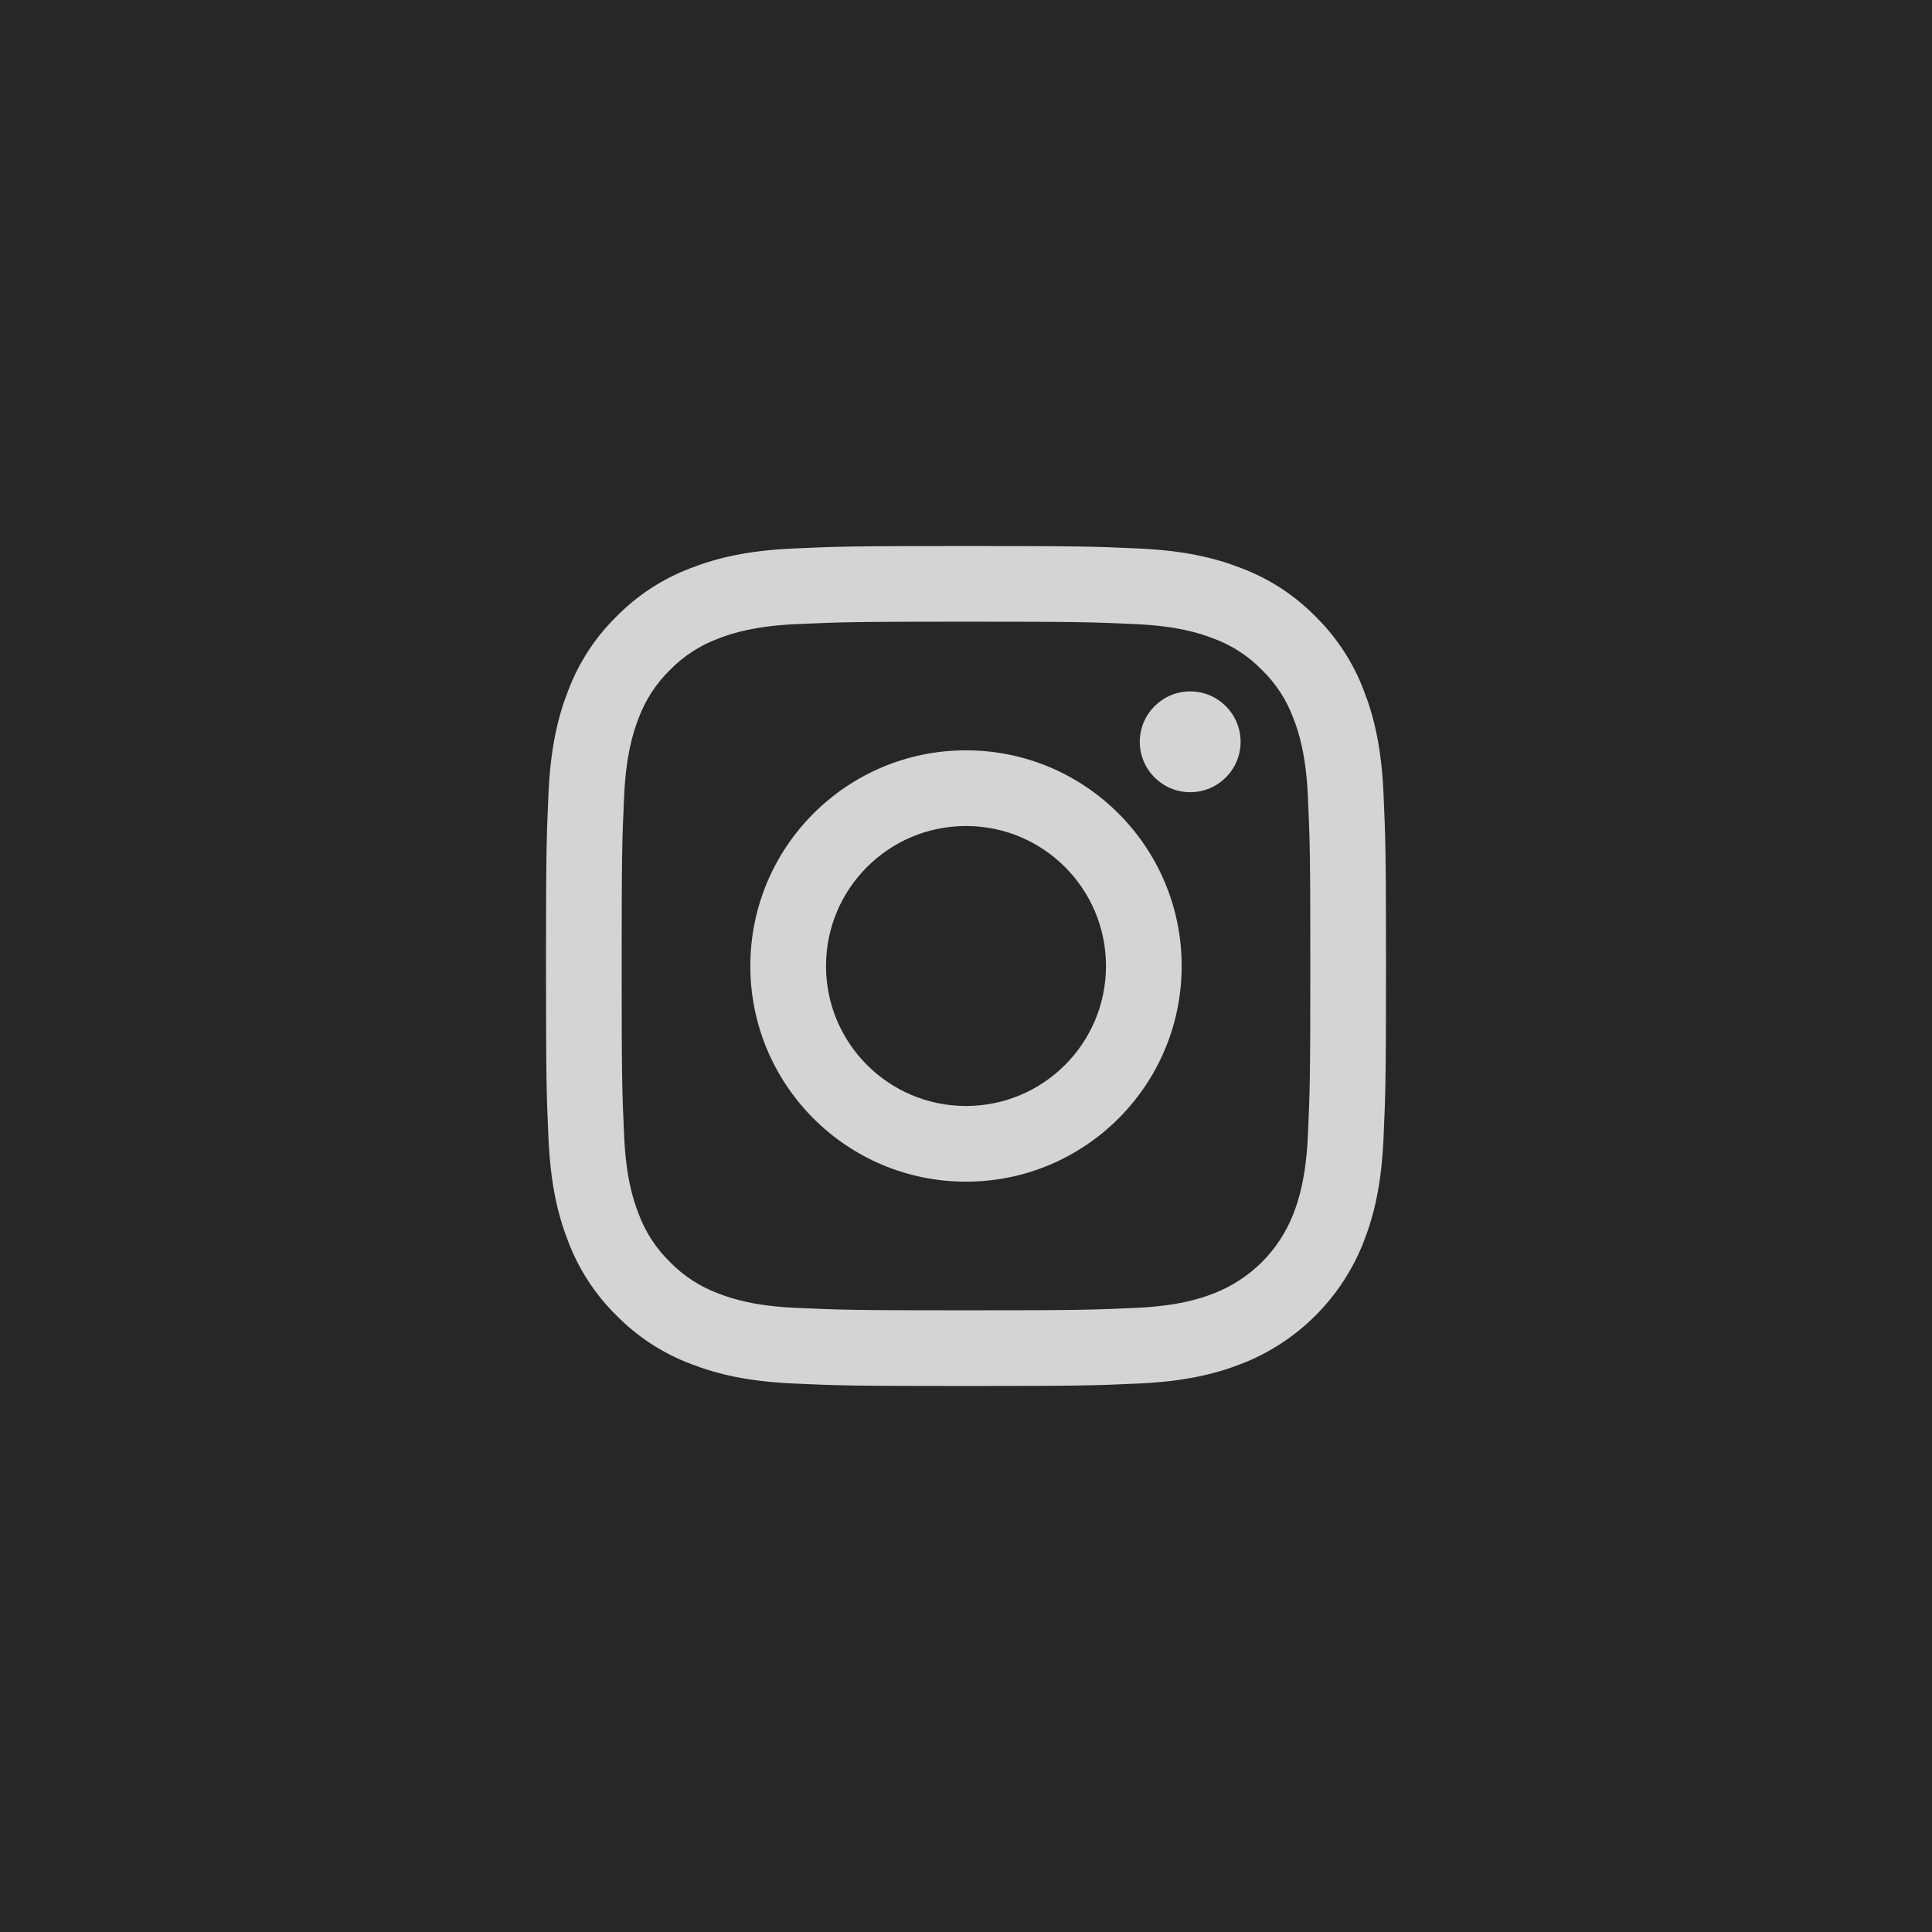
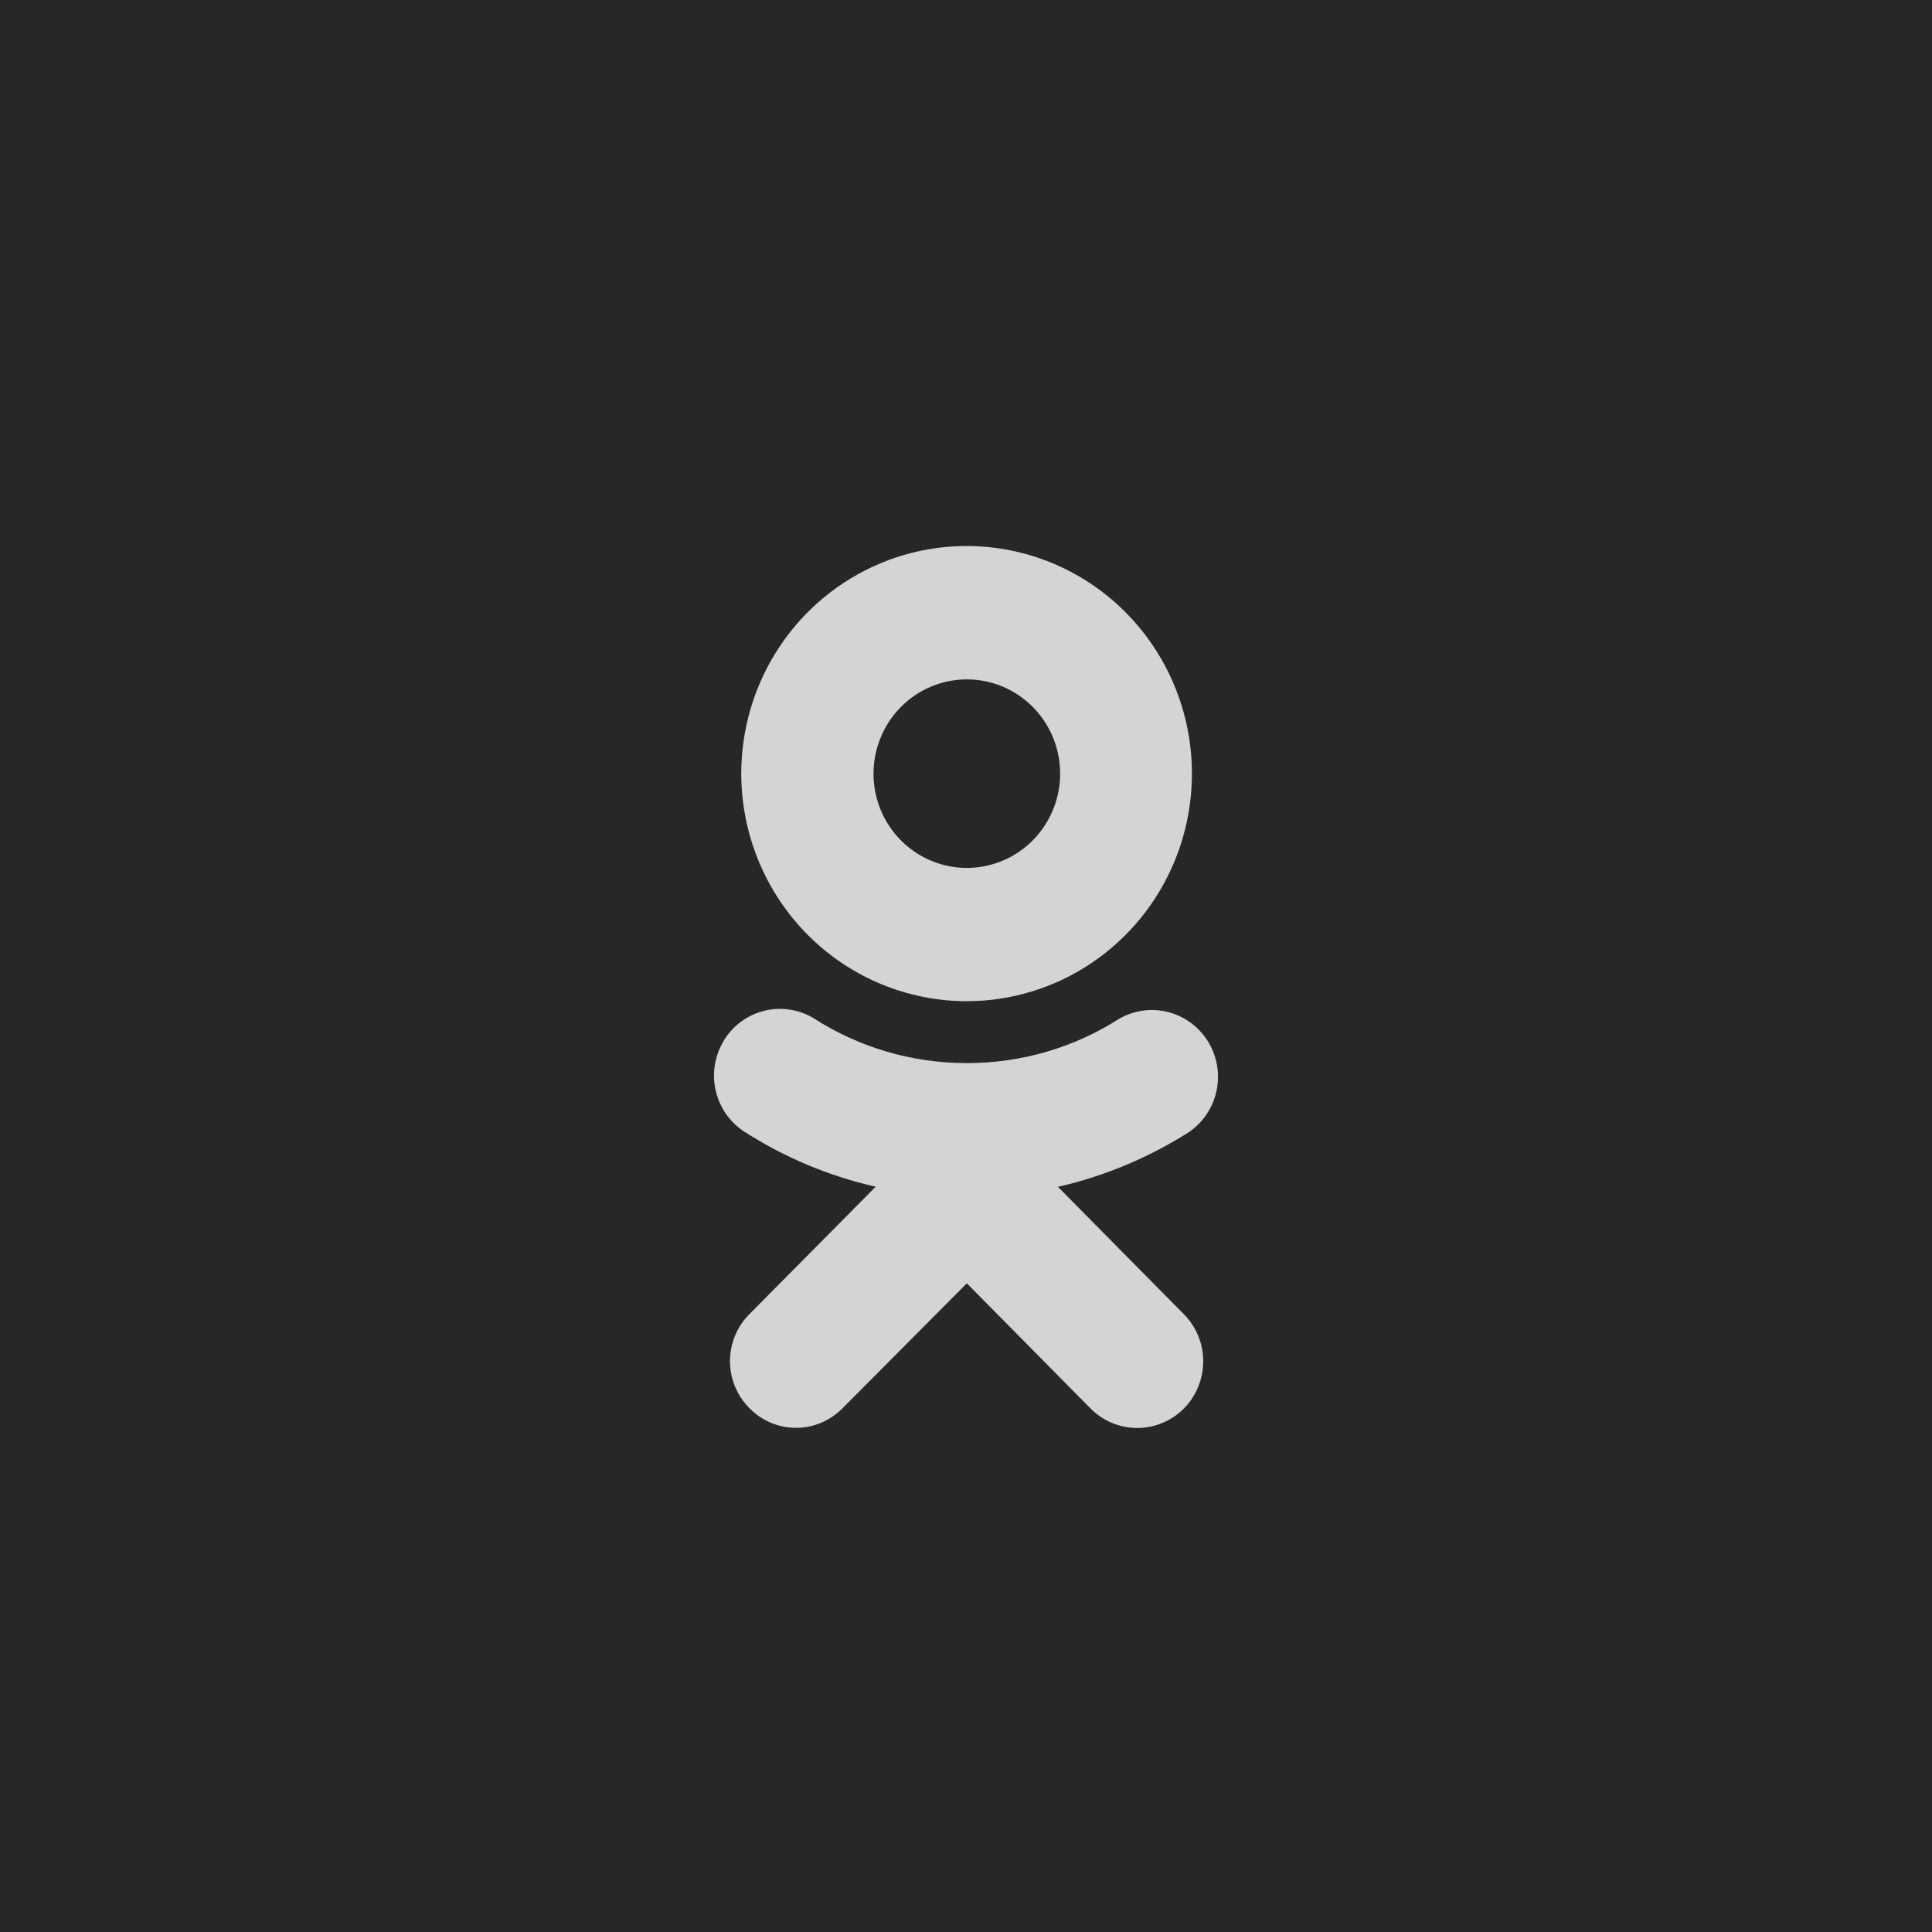
<svg xmlns="http://www.w3.org/2000/svg" width="46" height="46" viewBox="0 0 46 46" fill="none">
  <rect width="46" height="46" fill="#272727" />
-   <g opacity="0.8">
-     <path d="M32.94 18.877C32.891 17.813 32.722 17.086 32.475 16.45C32.224 15.783 31.83 15.178 31.322 14.678C30.822 14.17 30.218 13.776 29.55 13.525C28.914 13.278 28.187 13.109 27.123 13.06C26.056 13.012 25.716 13 23 13C20.284 13 19.944 13.012 18.877 13.06C17.813 13.109 17.086 13.278 16.45 13.525C15.782 13.776 15.178 14.17 14.678 14.678C14.17 15.178 13.776 15.782 13.525 16.45C13.278 17.086 13.109 17.813 13.06 18.877C13.012 19.944 13 20.284 13 23C13 25.716 13.012 26.057 13.06 27.123C13.109 28.187 13.278 28.914 13.525 29.55C13.776 30.218 14.17 30.822 14.679 31.322C15.178 31.83 15.783 32.224 16.45 32.475C17.086 32.722 17.813 32.891 18.877 32.94C19.944 32.989 20.284 33 23 33C25.716 33 26.057 32.989 27.123 32.94C28.188 32.891 28.914 32.722 29.55 32.475C30.894 31.956 31.956 30.894 32.475 29.55C32.722 28.914 32.891 28.187 32.94 27.123C32.988 26.056 33 25.716 33 23C33 20.284 32.988 19.944 32.94 18.877ZM31.14 27.041C31.095 28.016 30.932 28.546 30.796 28.898C30.459 29.77 29.77 30.459 28.898 30.796C28.545 30.933 28.016 31.096 27.041 31.14C25.987 31.188 25.67 31.198 23 31.198C20.33 31.198 20.013 31.188 18.959 31.14C17.984 31.096 17.455 30.933 17.102 30.796C16.668 30.636 16.275 30.38 15.952 30.048C15.62 29.725 15.365 29.332 15.204 28.898C15.067 28.546 14.904 28.016 14.86 27.041C14.812 25.987 14.802 25.67 14.802 23C14.802 20.33 14.812 20.014 14.86 18.959C14.905 17.984 15.067 17.455 15.204 17.102C15.365 16.668 15.62 16.275 15.952 15.952C16.275 15.62 16.668 15.365 17.102 15.204C17.455 15.067 17.984 14.905 18.959 14.86C20.014 14.812 20.33 14.802 23 14.802C25.67 14.802 25.986 14.812 27.041 14.86C28.016 14.905 28.545 15.068 28.898 15.204C29.332 15.365 29.725 15.62 30.047 15.952C30.38 16.275 30.635 16.668 30.795 17.102C30.932 17.455 31.095 17.984 31.14 18.959C31.188 20.014 31.198 20.33 31.198 23C31.198 25.67 31.188 25.986 31.14 27.041Z" fill="white" />
-     <path d="M23 17.865C20.164 17.865 17.865 20.164 17.865 23C17.865 25.836 20.164 28.135 23 28.135C25.836 28.135 28.135 25.836 28.135 23C28.135 20.164 25.836 17.865 23 17.865ZM23 26.333C21.159 26.333 19.667 24.841 19.667 23C19.667 21.159 21.159 19.667 23 19.667C24.841 19.667 26.333 21.159 26.333 23C26.333 24.841 24.841 26.333 23 26.333Z" fill="white" />
-     <path d="M29.538 17.662C29.538 18.325 29.001 18.862 28.338 18.862C27.675 18.862 27.138 18.325 27.138 17.662C27.138 16.999 27.675 16.462 28.338 16.462C29.001 16.462 29.538 16.999 29.538 17.662Z" fill="white" />
-   </g>
+   <path d="M25.189 28.258C26.31 28.002 27.378 27.552 28.348 26.93L28.308 26.955C28.647 26.723 28.883 26.367 28.967 25.963C29.05 25.558 28.975 25.137 28.756 24.787C28.537 24.438 28.192 24.189 27.794 24.092C27.396 23.995 26.977 24.059 26.625 24.27L26.632 24.265C25.606 24.922 24.358 25.312 23.02 25.312C21.681 25.312 20.432 24.922 19.38 24.249L19.408 24.265C19.056 24.042 18.632 23.968 18.227 24.059C17.822 24.151 17.469 24.4 17.246 24.753L17.242 24.76V24.764C17.021 25.119 16.947 25.548 17.038 25.957C17.129 26.366 17.377 26.723 17.727 26.948L17.733 26.951C18.671 27.552 19.702 27.987 20.784 28.24L20.852 28.253L17.847 31.285C17.699 31.431 17.582 31.606 17.502 31.799C17.422 31.992 17.381 32.199 17.381 32.408C17.381 32.836 17.55 33.223 17.823 33.507L17.849 33.533C18.131 33.819 18.521 33.996 18.953 33.996C19.384 33.996 19.775 33.819 20.057 33.533L23.02 30.555L25.965 33.535C26.111 33.682 26.285 33.799 26.475 33.879C26.666 33.959 26.87 34 27.076 34C27.283 34 27.487 33.959 27.678 33.879C27.869 33.8 28.042 33.683 28.188 33.535C28.334 33.388 28.449 33.213 28.528 33.02C28.607 32.828 28.648 32.622 28.648 32.413C28.648 32.205 28.608 31.998 28.529 31.806C28.45 31.613 28.334 31.438 28.188 31.291L25.189 28.258ZM23.02 23.838C24.081 23.837 25.117 23.519 25.999 22.922C26.881 22.326 27.567 21.48 27.973 20.489C28.378 19.499 28.483 18.41 28.276 17.359C28.068 16.308 27.557 15.343 26.806 14.585C26.056 13.828 25.1 13.312 24.059 13.104C23.019 12.895 21.94 13.003 20.96 13.413C19.98 13.823 19.142 14.518 18.553 15.409C17.964 16.3 17.649 17.348 17.649 18.419V18.424C17.652 19.861 18.219 21.238 19.226 22.253C20.233 23.268 21.597 23.838 23.02 23.838ZM23.02 16.176C23.459 16.176 23.888 16.307 24.254 16.554C24.619 16.8 24.904 17.151 25.072 17.56C25.24 17.97 25.284 18.421 25.199 18.857C25.113 19.292 24.902 19.692 24.592 20.006C24.282 20.32 23.886 20.534 23.455 20.621C23.024 20.708 22.578 20.664 22.172 20.494C21.766 20.325 21.419 20.038 21.174 19.669C20.929 19.301 20.799 18.867 20.798 18.424V18.422C20.798 17.826 21.032 17.256 21.448 16.834C21.865 16.413 22.43 16.176 23.02 16.176Z" fill="#D4D4D4" />
</svg>
